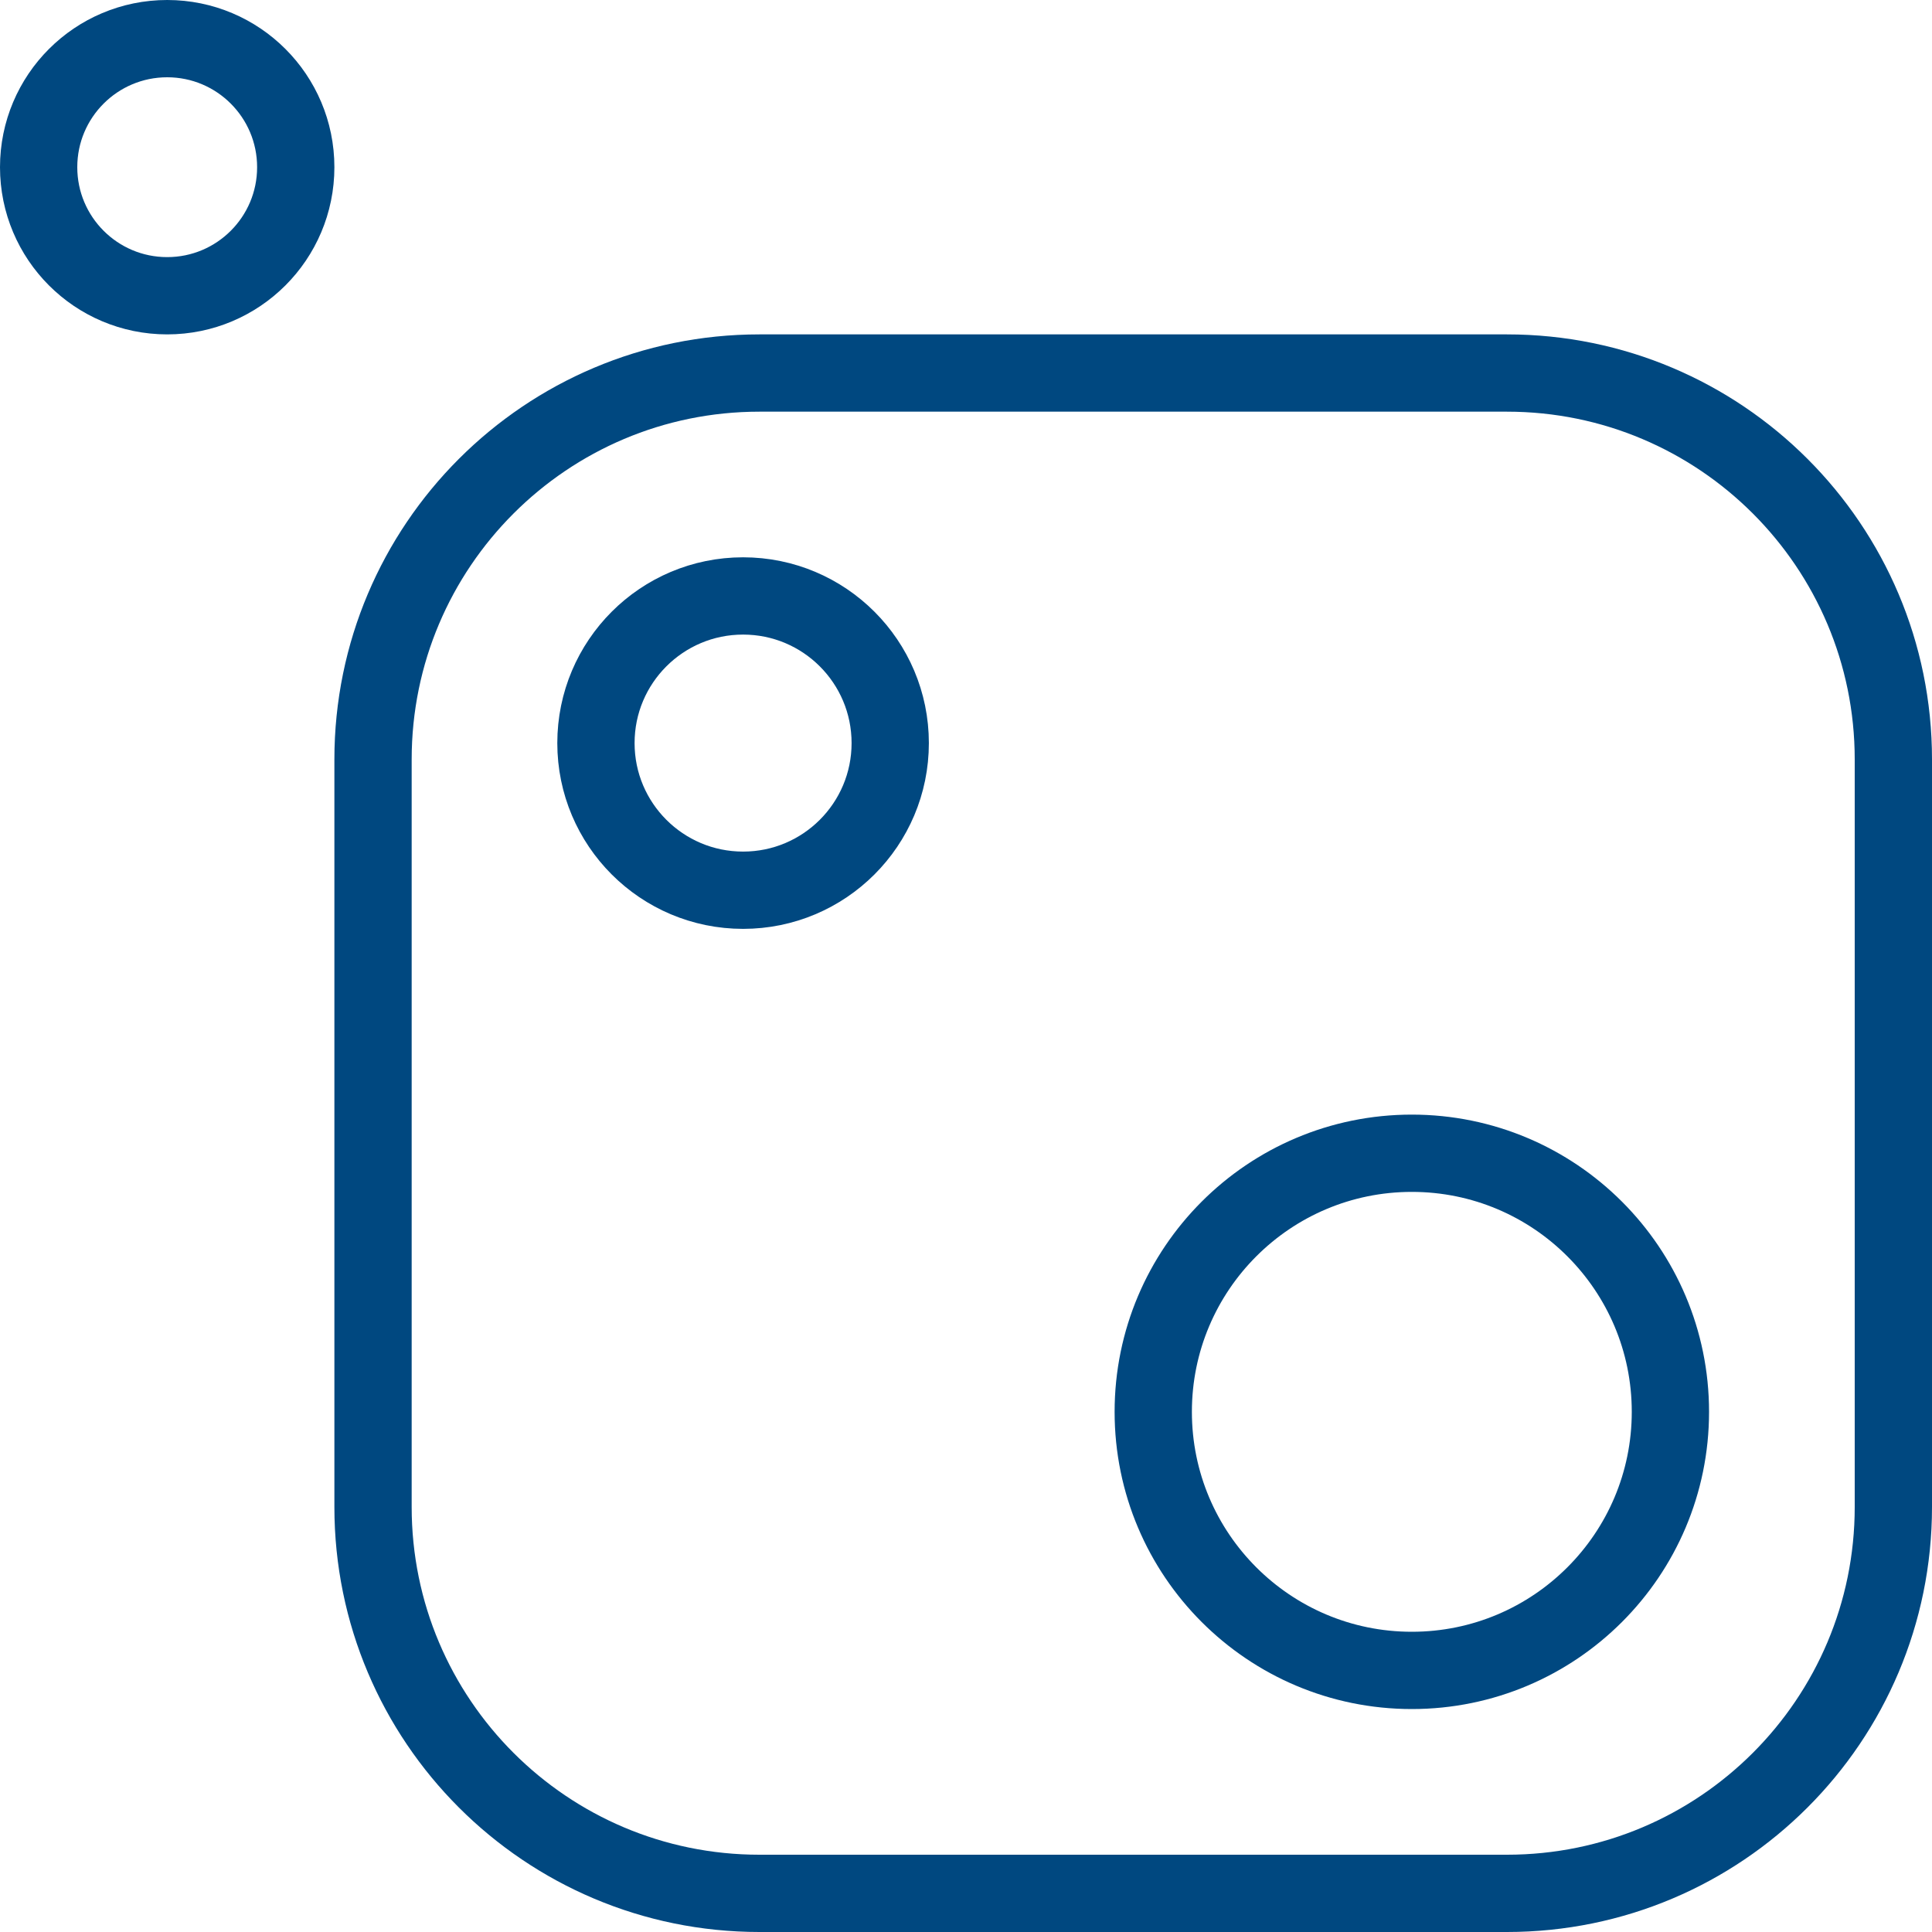
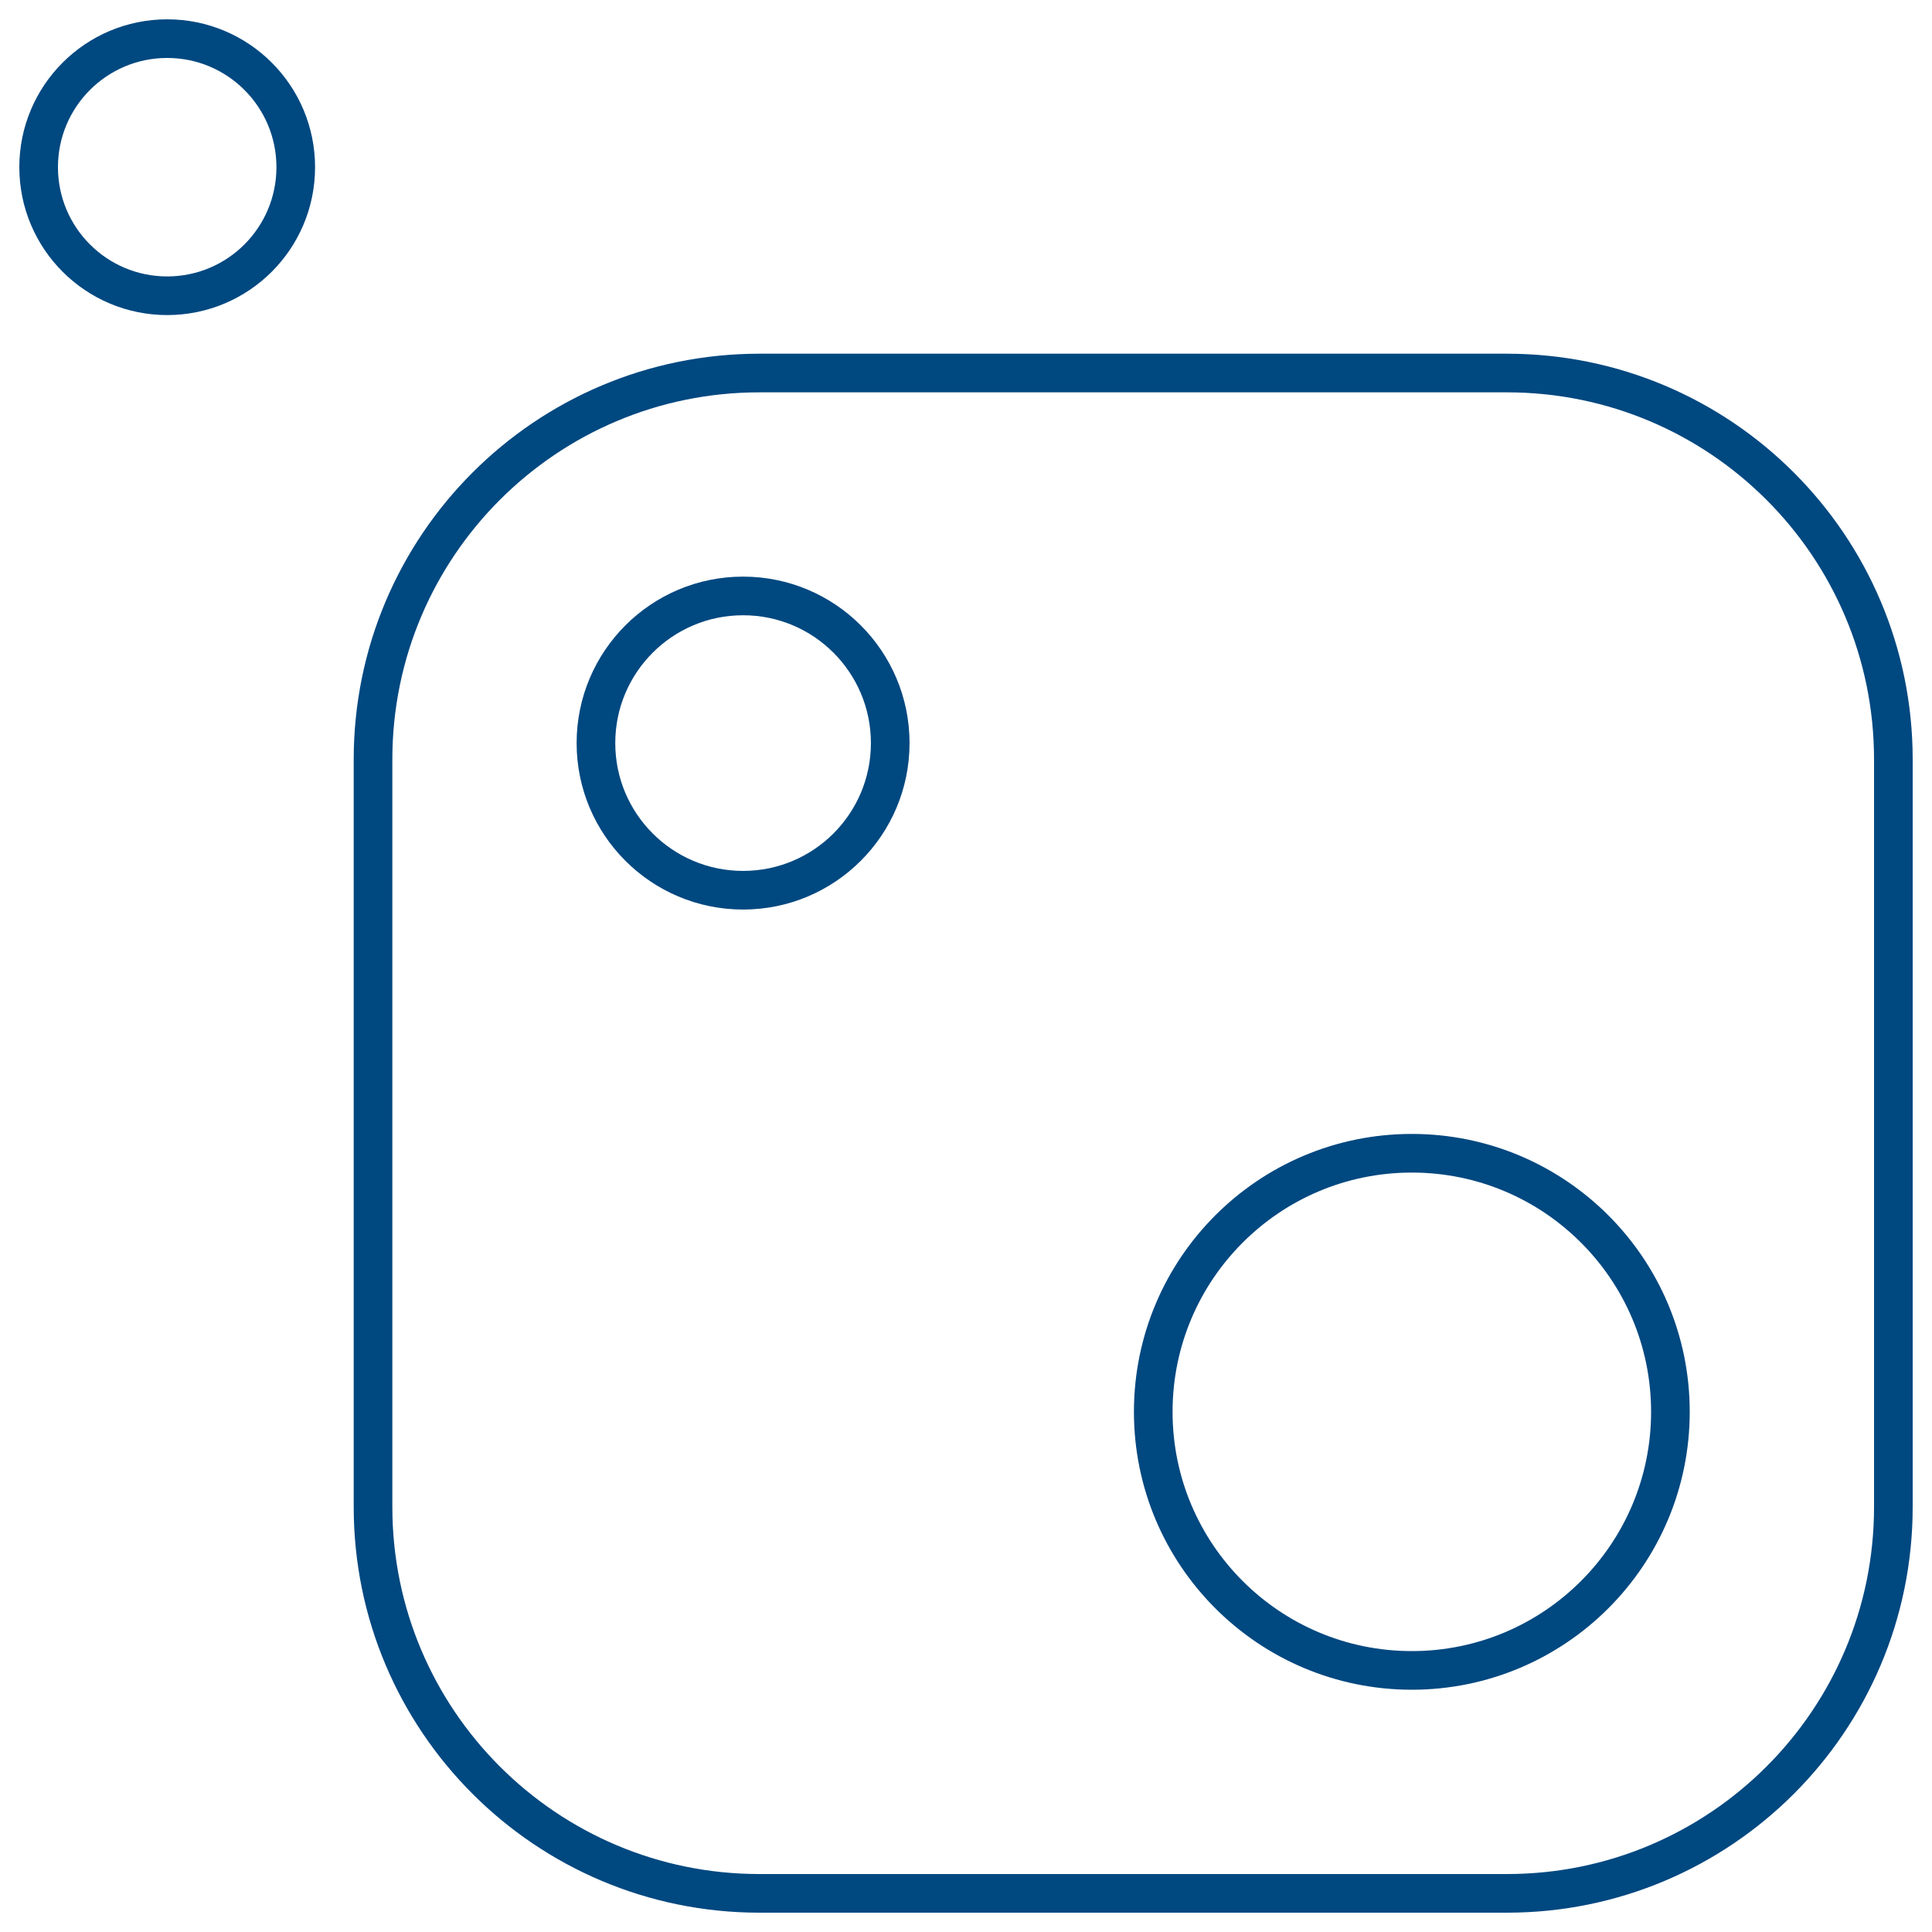
- <svg xmlns="http://www.w3.org/2000/svg" viewBox="0 0 50 50" version="1.1">
+ <svg xmlns="http://www.w3.org/2000/svg" viewBox="0 0 50 50">
  <defs>
-     <style>
-         @media screen and (-ms-high-contrast: active) {
-           .high-contrast-visible {
-             stroke: windowText;
-           }
-         }
-       </style>
+     <style>@media screen and (-ms-high-contrast: active) { .high-contrast-visible { stroke: windowText; } }</style>
  </defs>
-   <g id="Symbols" stroke="none" stroke-width="1" fill="none" fill-rule="evenodd">
-     <g id="Component/Row" transform="translate(-20, -21)" class="high-contrast-visible" stroke="#004880">
-       <g id="_asset/LogoOutline" transform="translate(20, 21)">
-         <g id="Group-2">
-           <rect id="Rectangle" stroke-width="2" x="9.654" y="9.654" width="39.346" height="39.346" rx="10" />
-           <circle id="Oval" stroke-width="2" cx="4.327" cy="4.327" r="3.327" />
-           <circle id="Oval" stroke-width="2" cx="19.231" cy="19.231" r="3.808" />
-           <circle id="Oval" stroke-width="2" cx="36.538" cy="36.538" r="6.692" />
-         </g>
-       </g>
-     </g>
+   <g fill="none" stroke="#004880" class="high-contrast-visible">
+     <rect width="39.346" height="39.346" x="9.654" y="9.654" rx="10" />
+     <circle cx="4.327" cy="4.327" r="3.327" />
+     <circle cx="19.231" cy="19.231" r="3.808" />
+     <circle cx="36.538" cy="36.538" r="6.692" />
  </g>
</svg>
